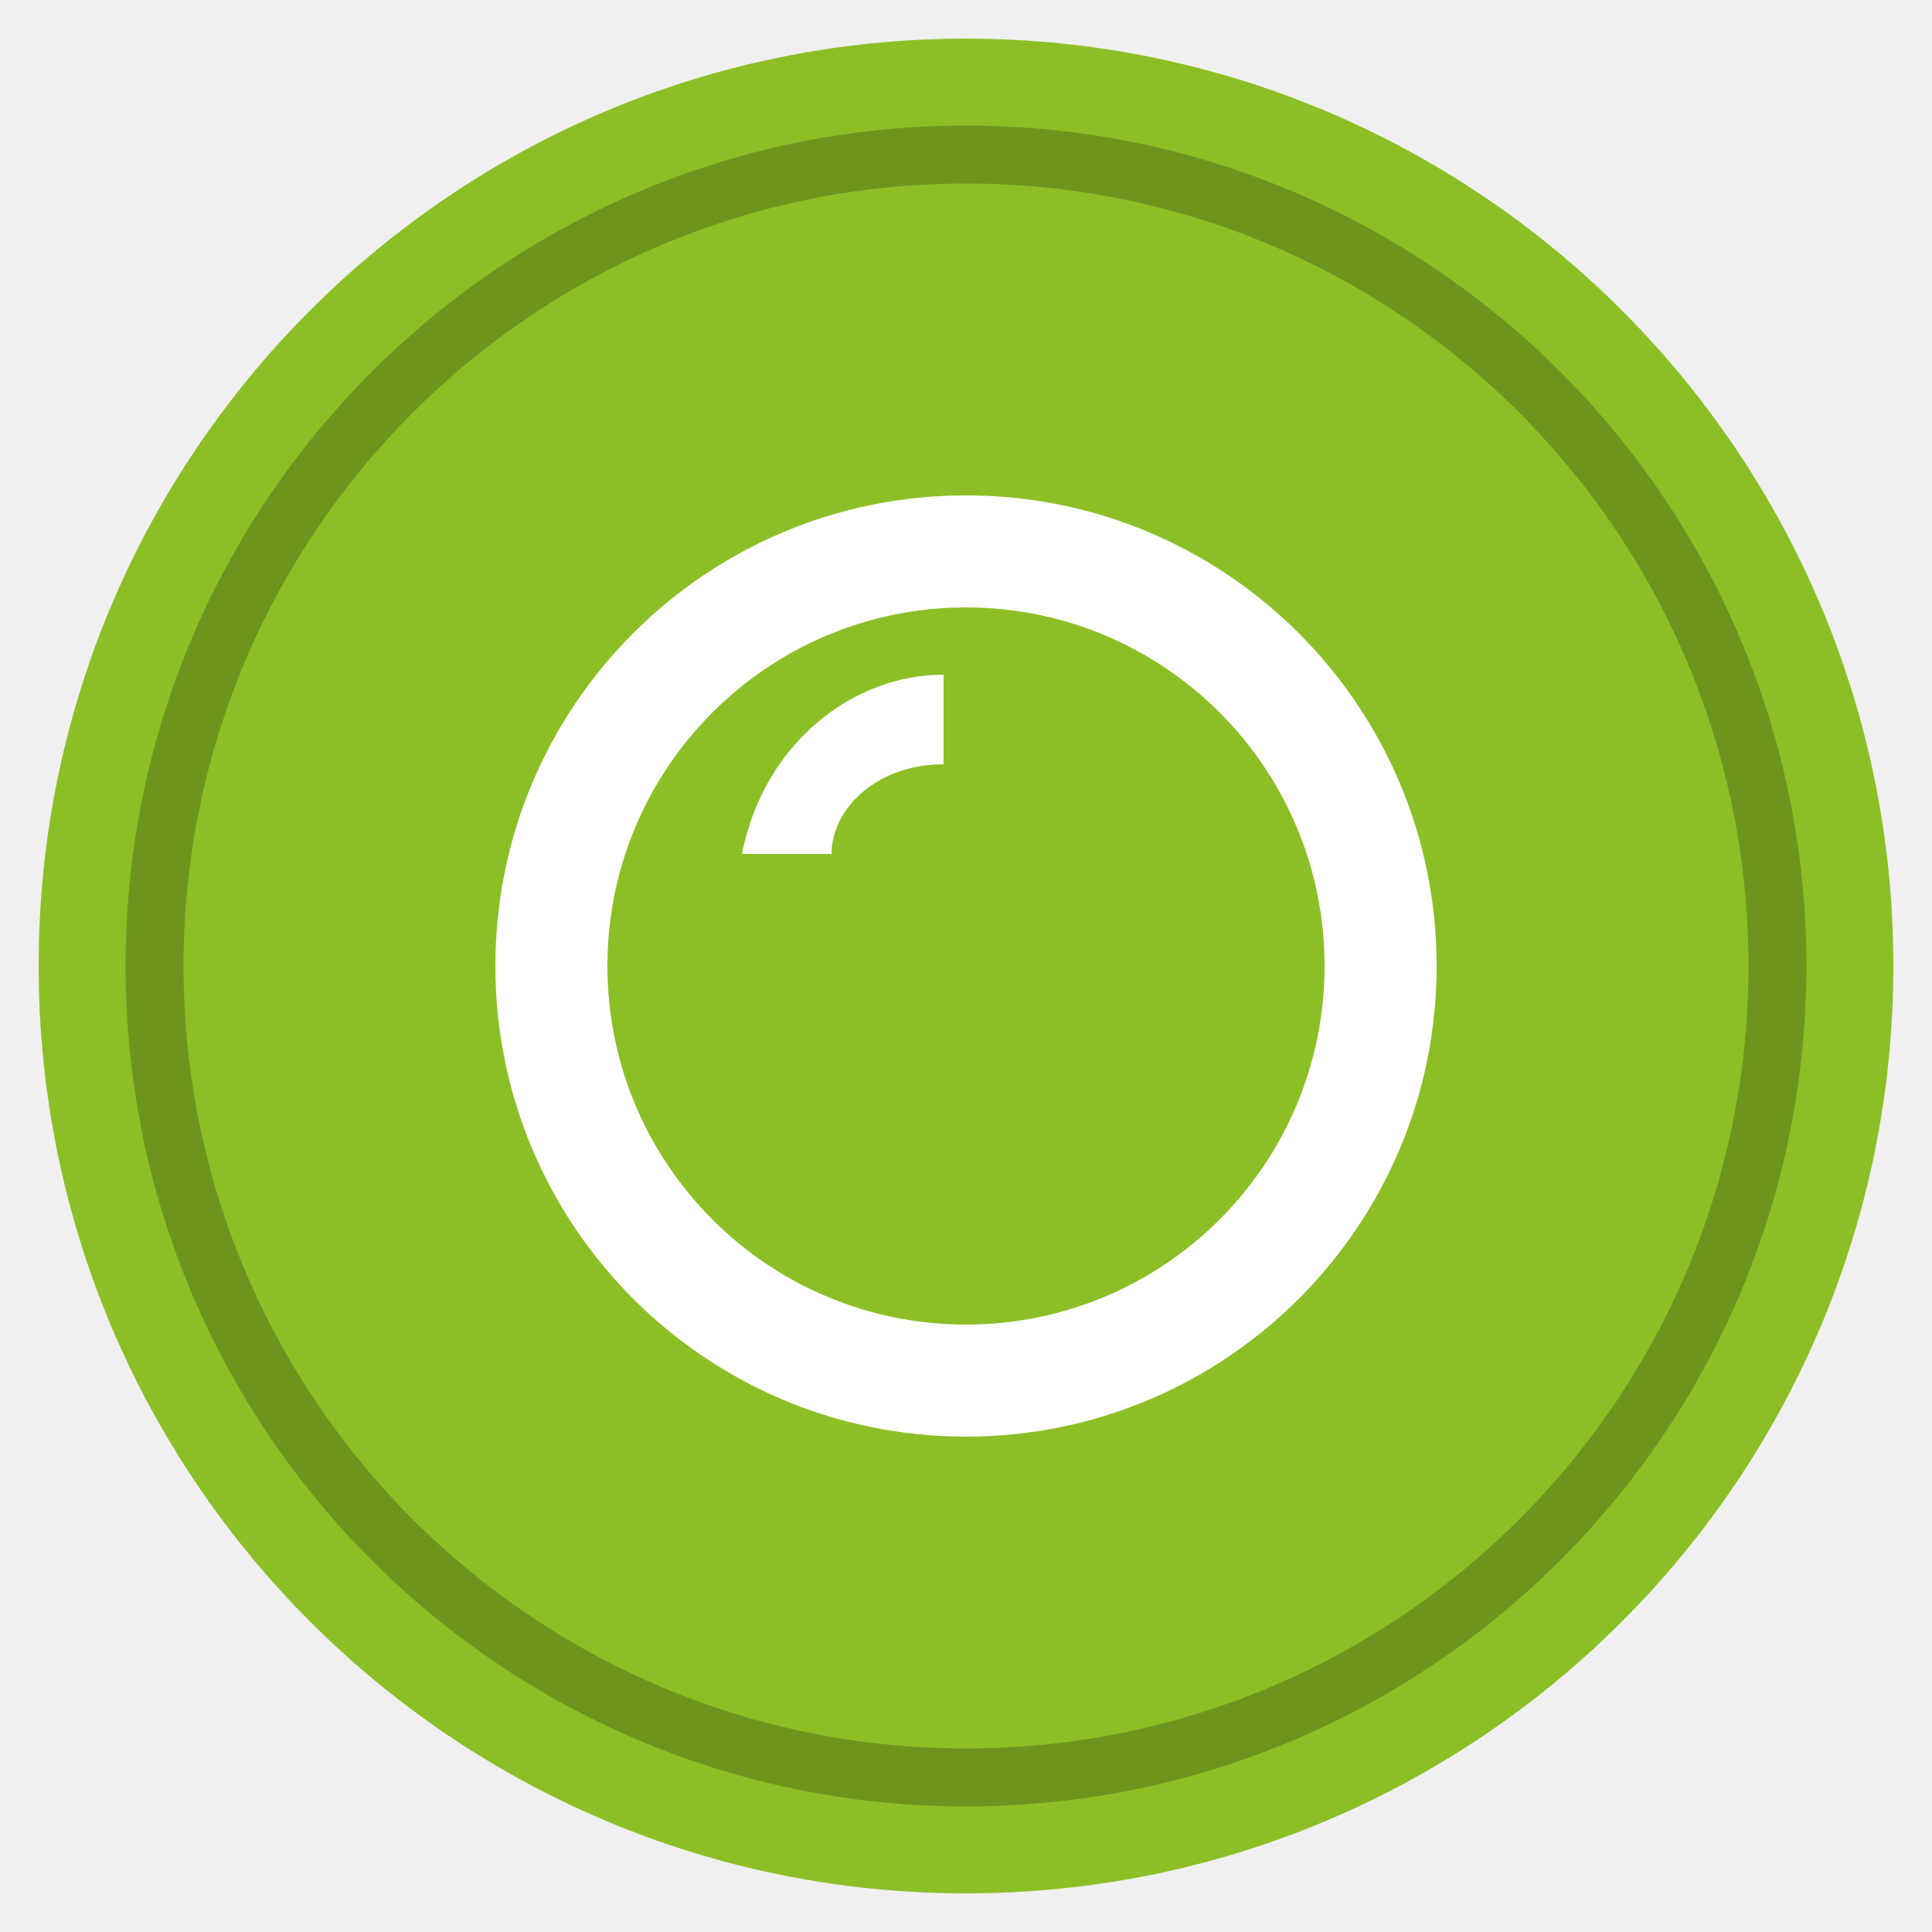
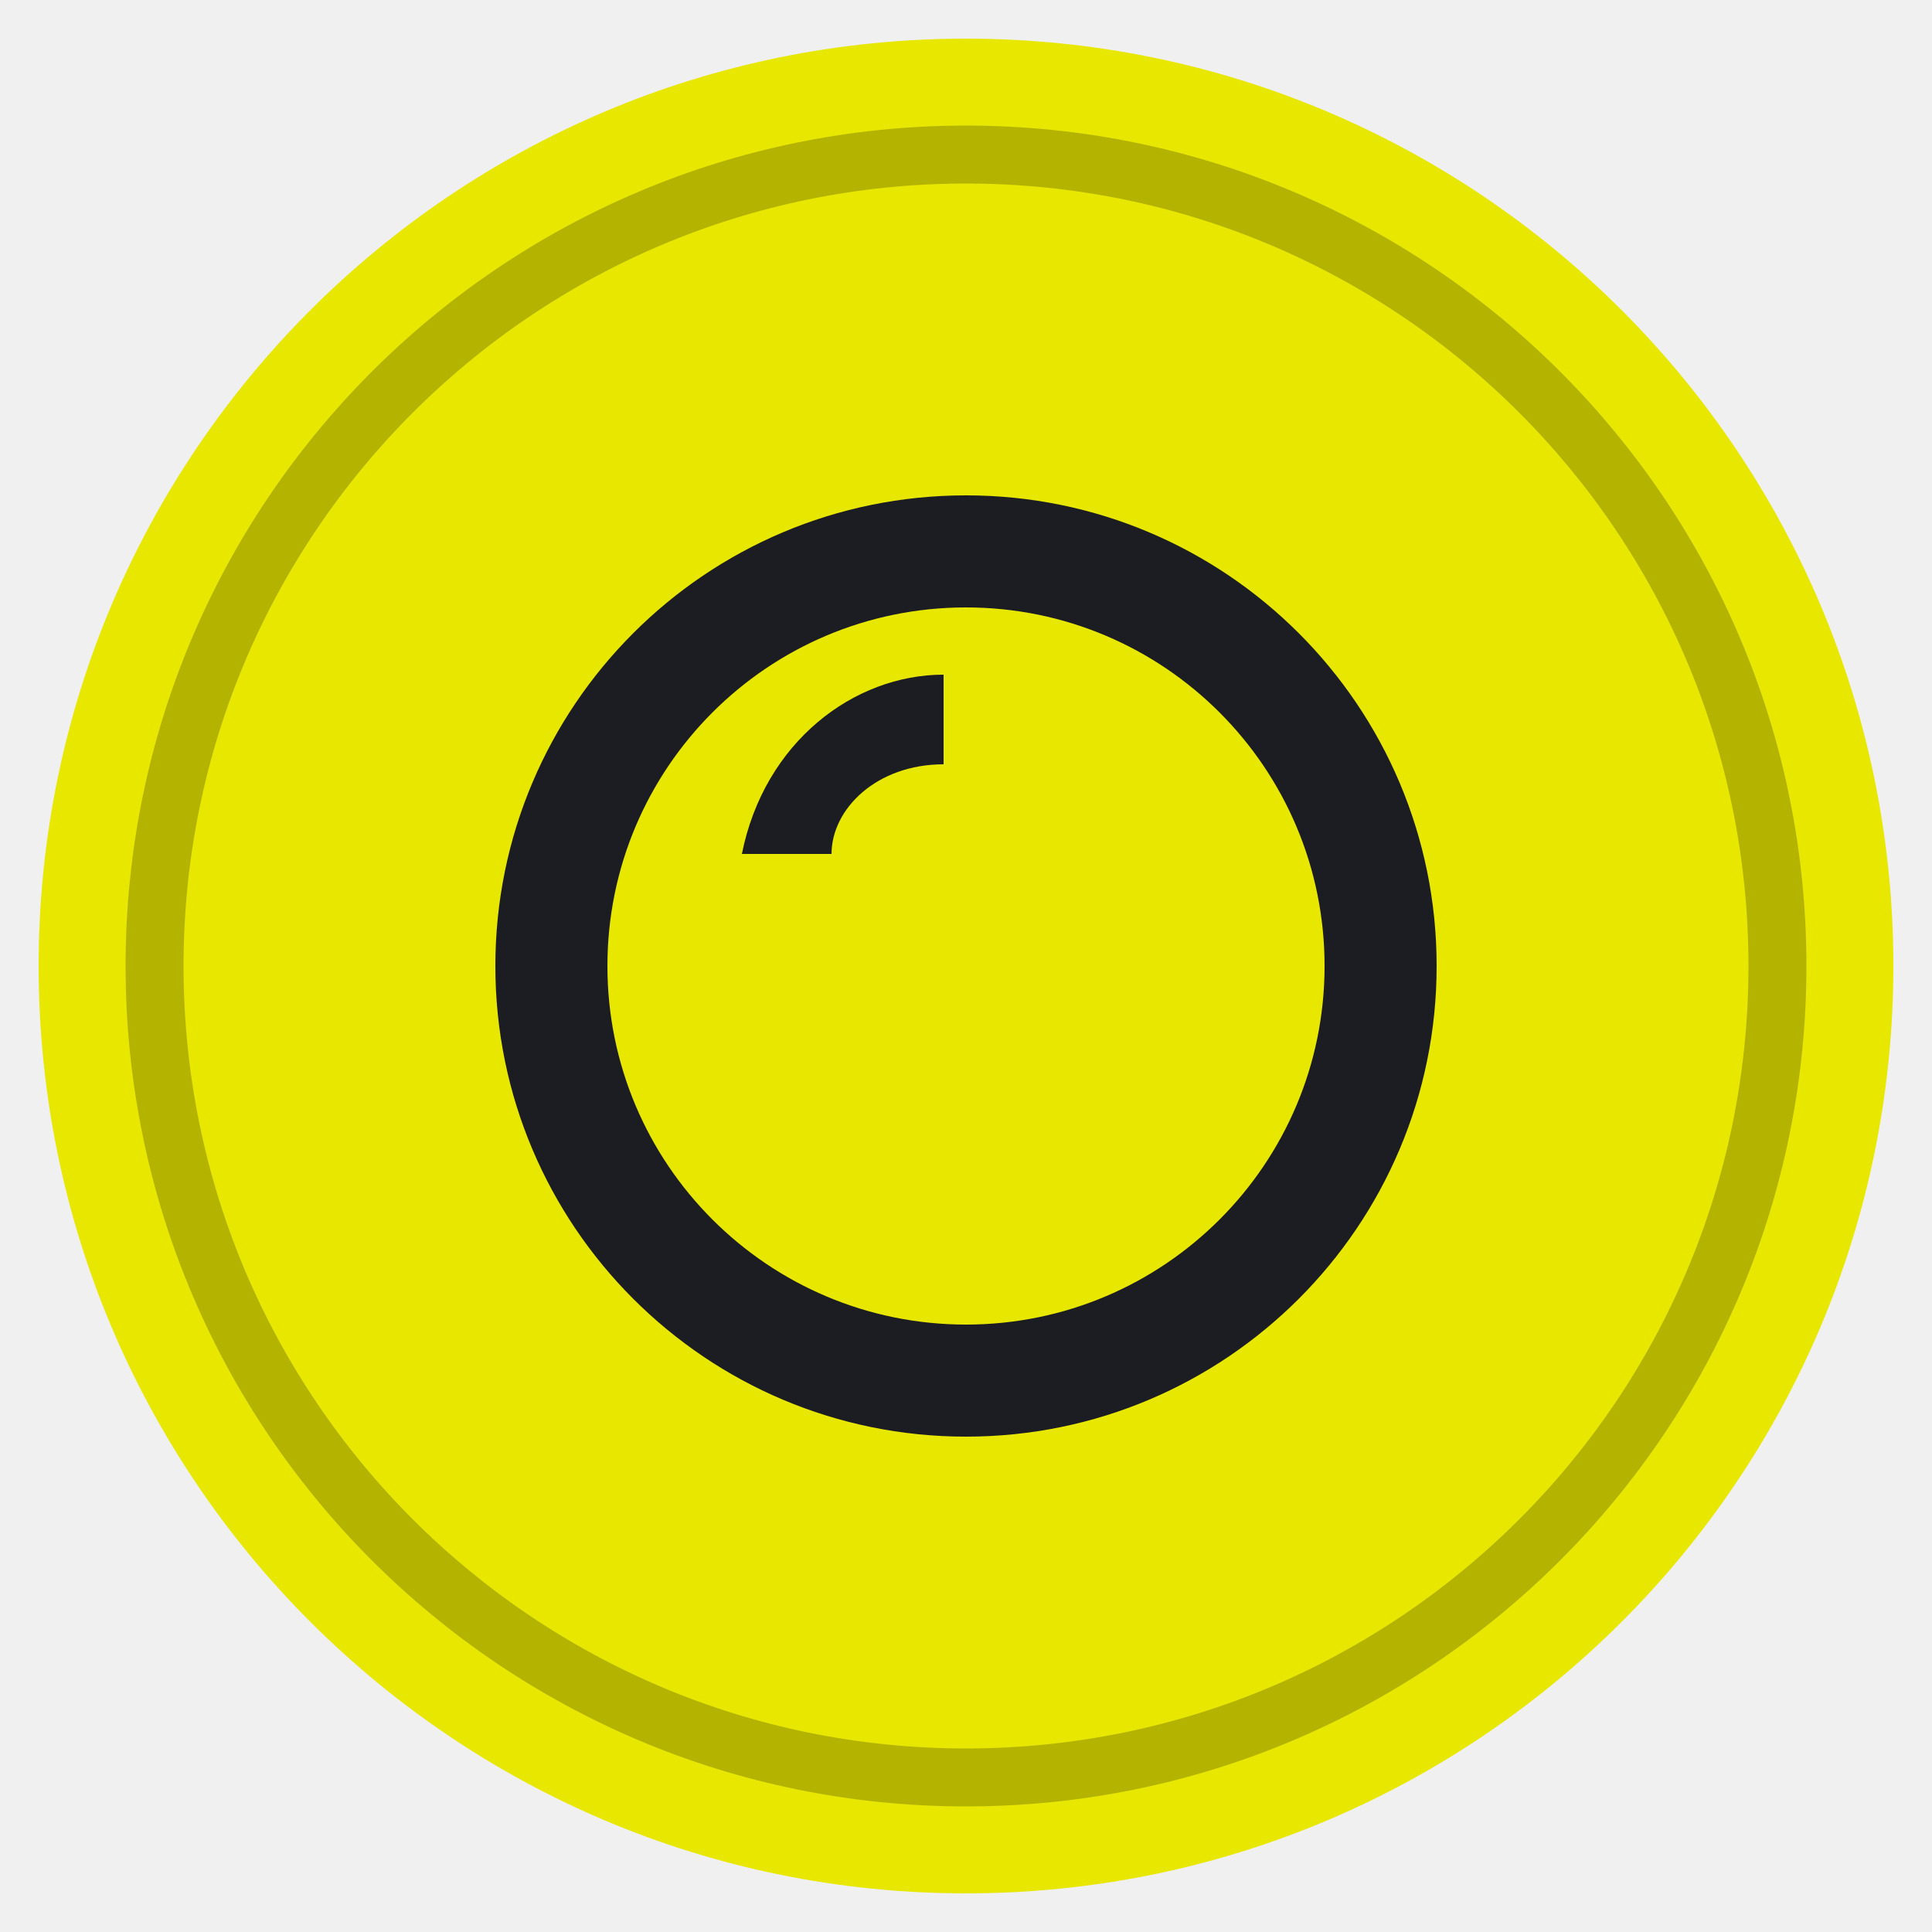
<svg xmlns="http://www.w3.org/2000/svg" viewBox="0 0 100 100">
-   <circle cx="50" cy="50" r="48" fill="#8cbf26" />
+   <circle cx="50" cy="50" r="48" fill="#e7e700" />
  <circle cx="50" cy="50" r="42" fill="none" stroke="#000" stroke-opacity=".22" stroke-width="3" />
  <g transform="translate(21 21) scale(.58)">
-     <g fill="#fff" color="#fff">
+     <g fill="#1c1d22" color="#1c1d22">
      <path d="M8 50a42 42 0 1 0 84 0a42 42 0 1 0 -84 0ZM18 50a32 32 0 1 0 64 0a32 32 0 1 0 -64 0Z" fill-rule="evenodd" />
      <path d="M30 40c2-10 10-16 18-16v8c-6 0-10 4-10 8z" fill-rule="nonzero" />
    </g>
  </g>
</svg>
